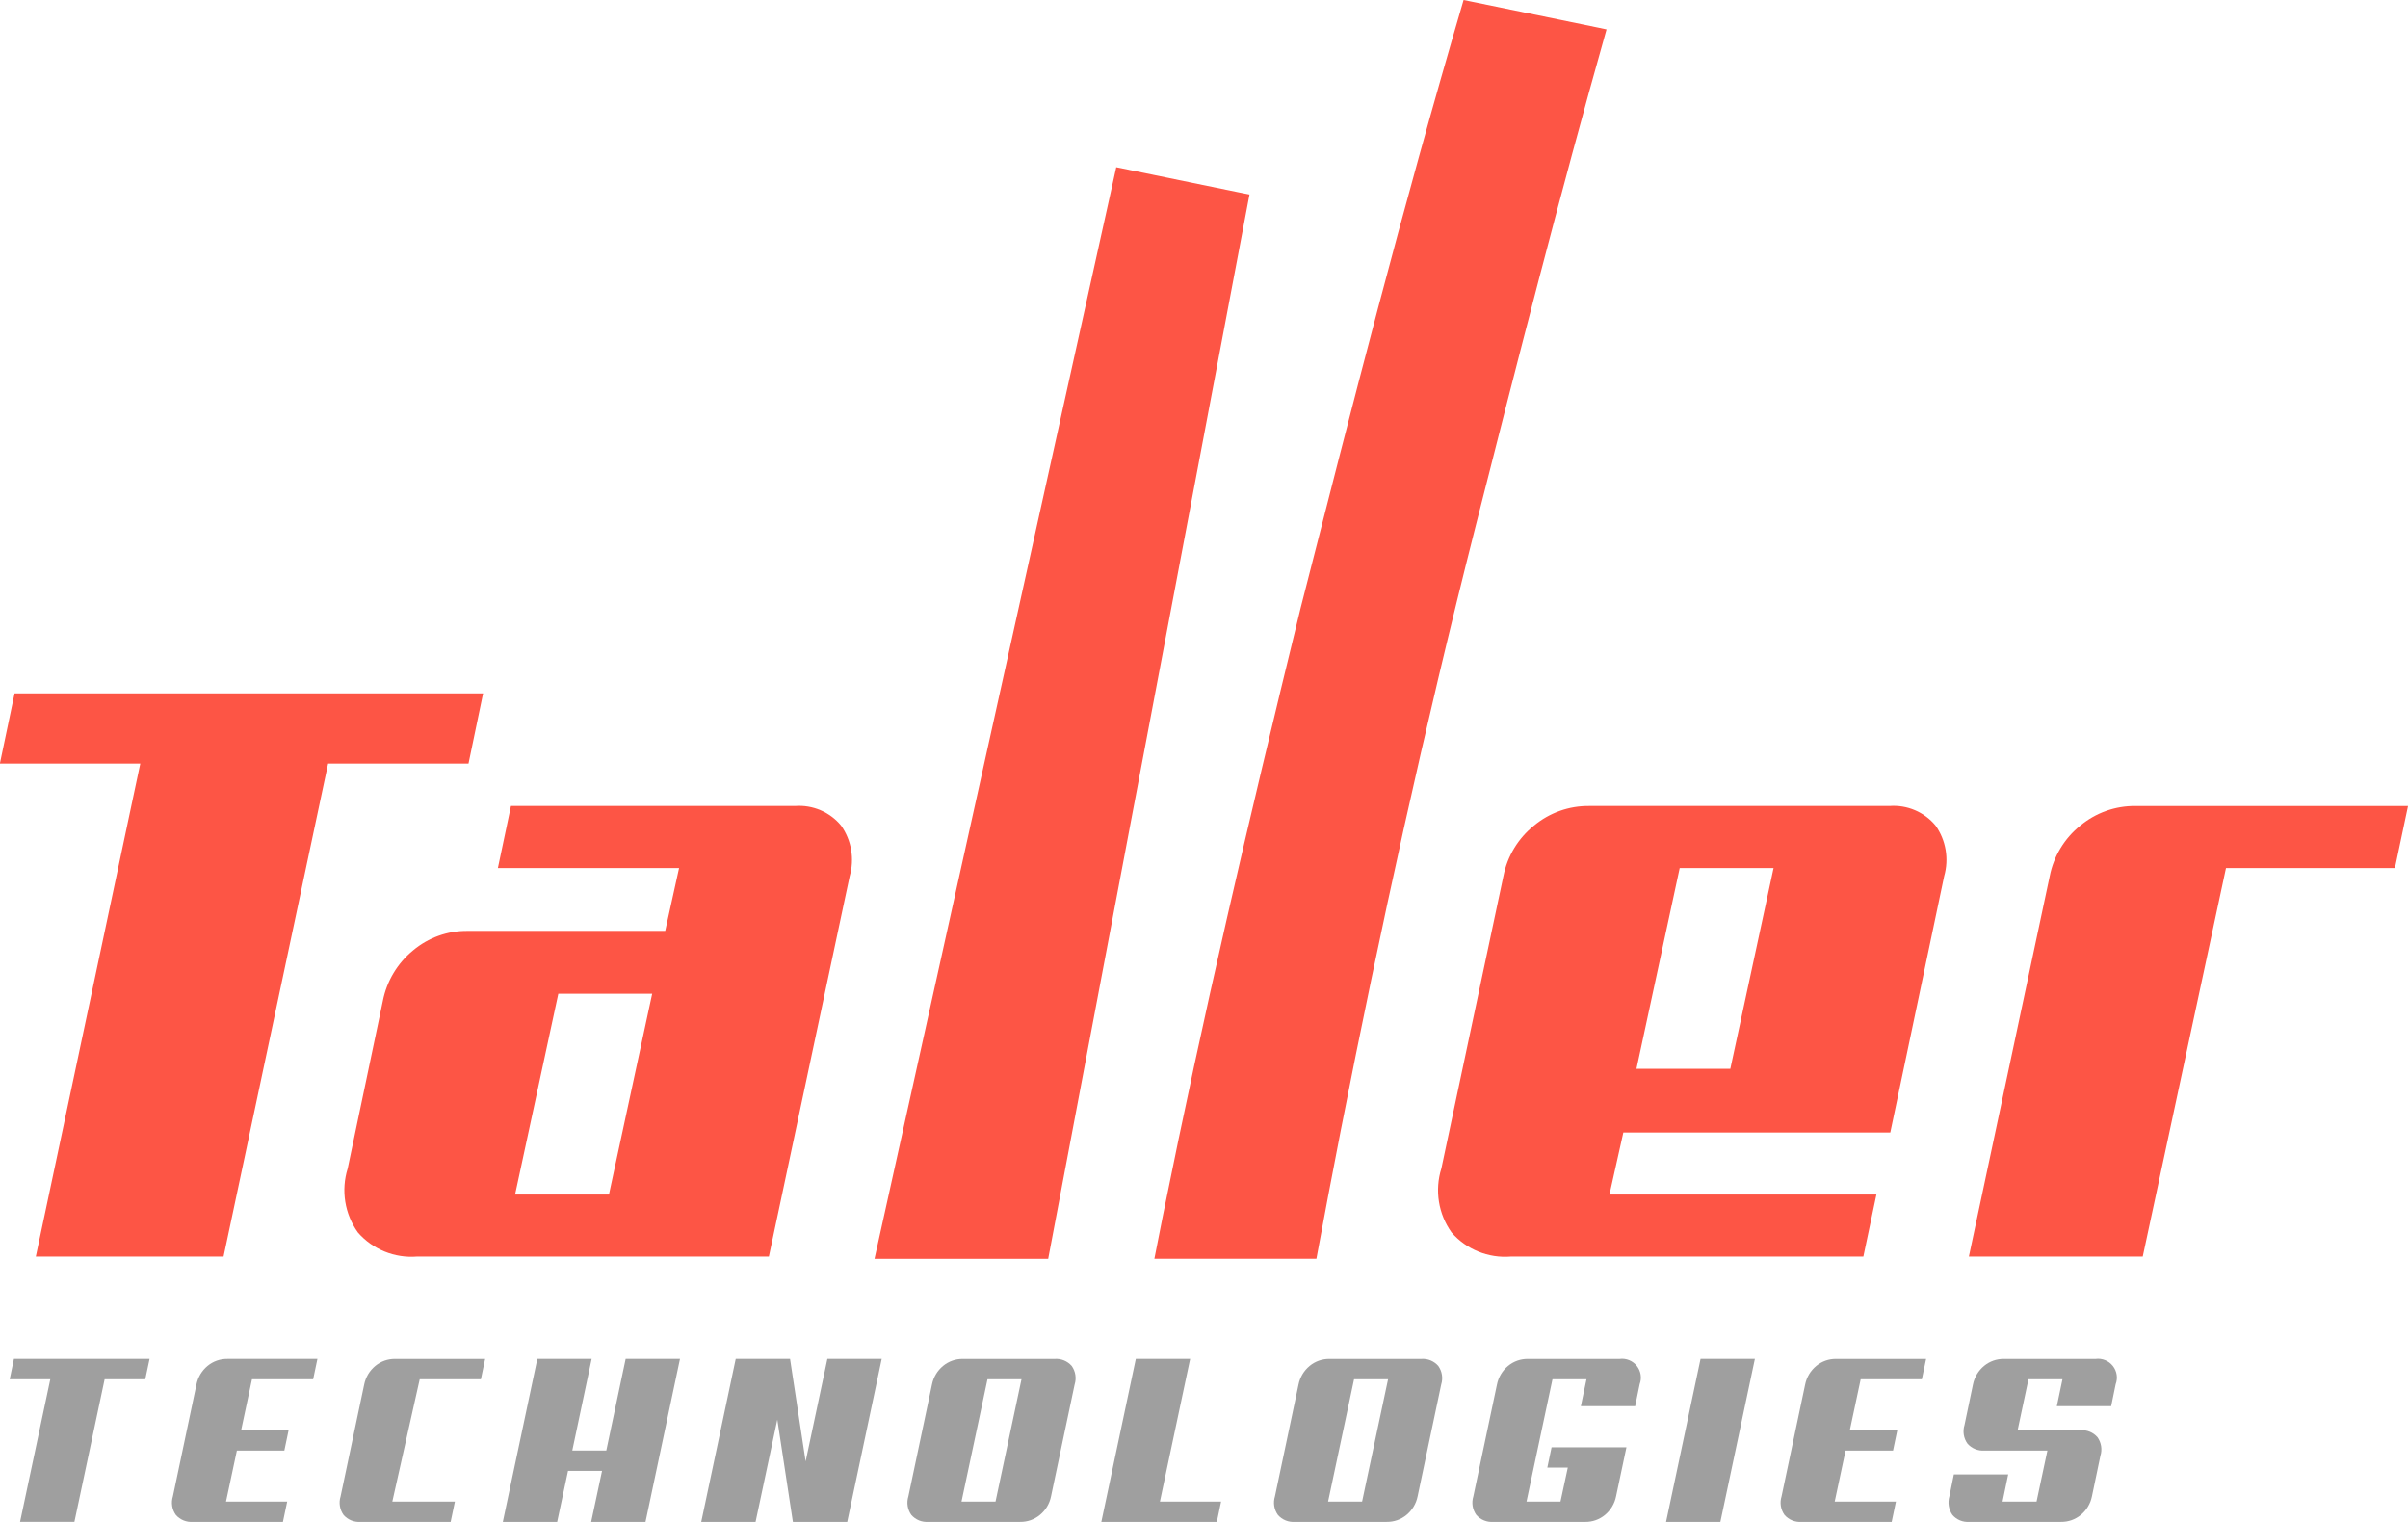
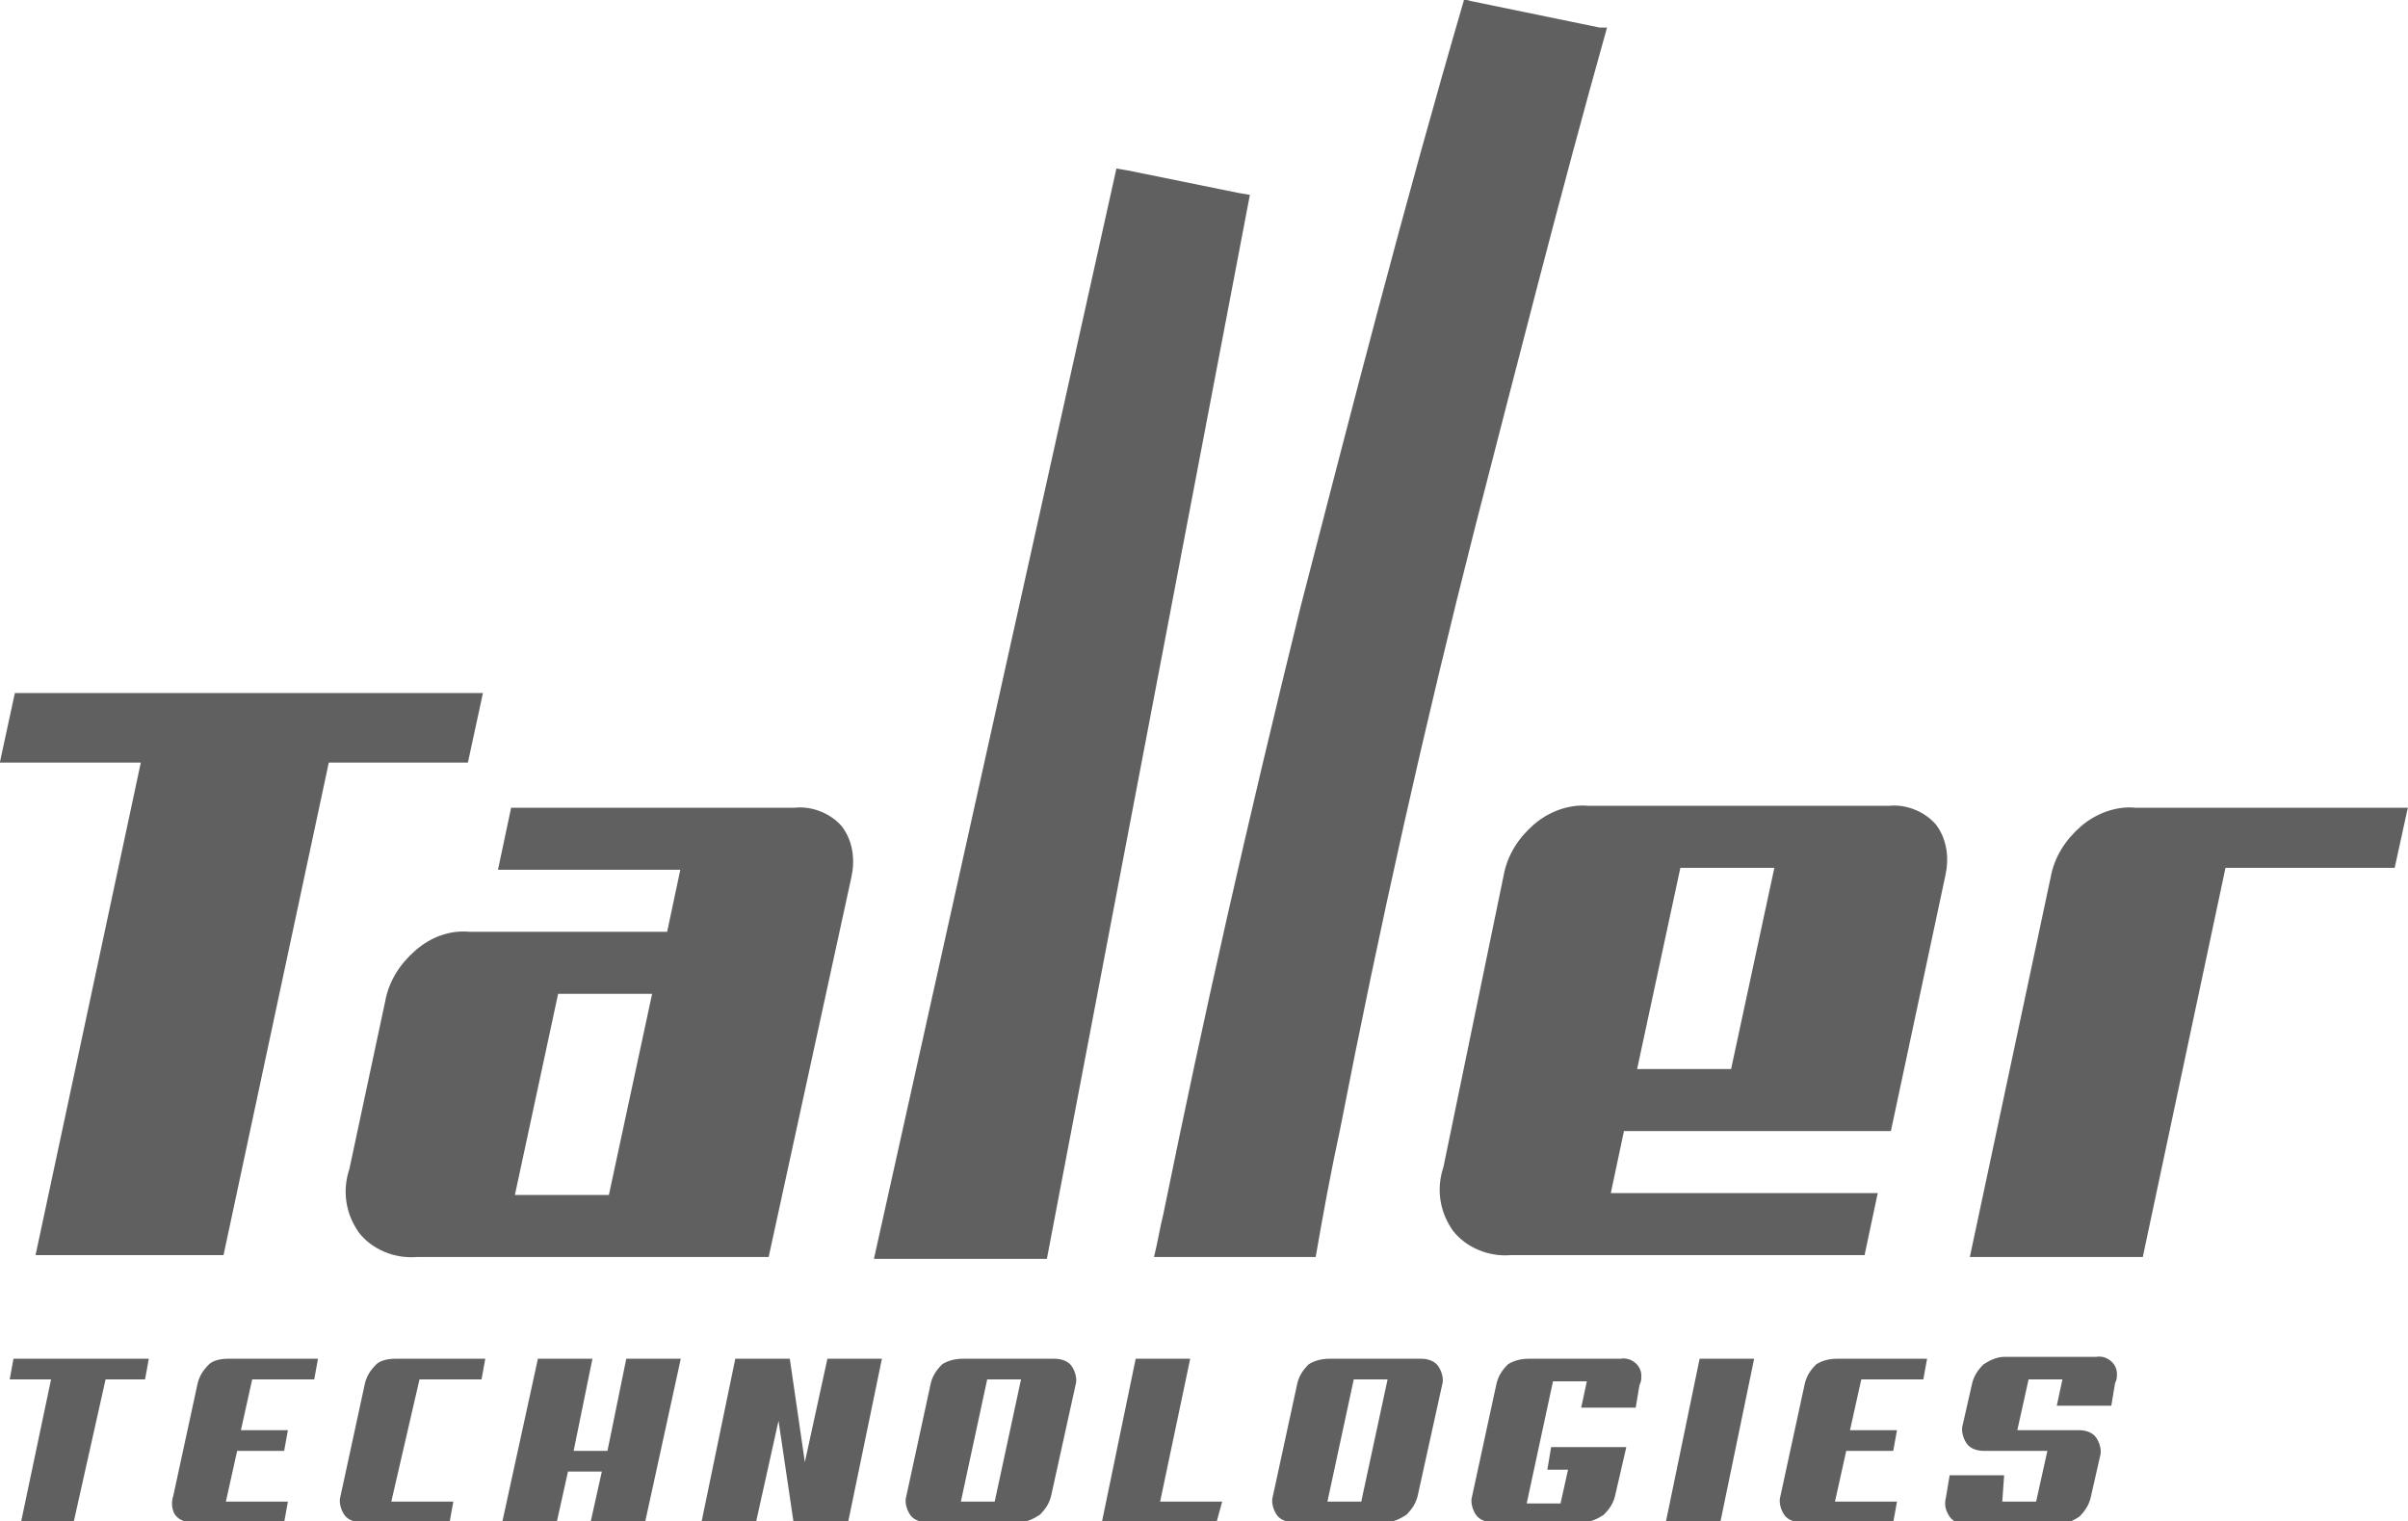
- <svg xmlns="http://www.w3.org/2000/svg" width="128.087" height="80.946" viewBox="0 0 128.087 80.946">
-   <defs>
-     <style>.a{fill:#fd5545;}.b{fill:#9f9f9f;}</style>
-   </defs>
+ <svg xmlns="http://www.w3.org/2000/svg" version="1.1" id="Capa_1" x="0px" y="0px" viewBox="0 0 128.1 80.9" style="enable-background:new 0 0 128.1 80.9;" xml:space="preserve">
+   <style type="text/css">
+ 	.st0{fill:#606060;}
+ </style>
  <g transform="translate(-155.509 -482.835)">
-     <path class="a" d="M180.43,575.983h-7.468L167.4,602.206h-9.986l5.557-26.223h-7.468l.782-3.734h24.921Z" transform="translate(0 -52.536)" />
-     <path class="a" d="M222.538,610.741H203.826a3.779,3.779,0,0,1-3.148-1.281,3.871,3.871,0,0,1-.543-3.408l1.867-8.9a4.623,4.623,0,0,1,1.606-2.692,4.429,4.429,0,0,1,2.909-1.042h10.507l.738-3.343h-9.638l.695-3.3h15.109a2.9,2.9,0,0,1,2.453,1.042,3.157,3.157,0,0,1,.456,2.692Zm-11.2-13.98-2.3,10.68h4.993l2.3-10.68Z" transform="translate(-26.131 -61.072)" />
-     <path class="a" d="M344.486,590.509a4.583,4.583,0,0,1,1.628-2.692,4.513,4.513,0,0,1,2.931-1.042h15.977a2.9,2.9,0,0,1,2.453,1.042,3.157,3.157,0,0,1,.456,2.692l-2.865,13.633h-14.2l-.738,3.3h14.2l-.695,3.3H344.877a3.778,3.778,0,0,1-3.147-1.281,3.872,3.872,0,0,1-.543-3.408Zm9.378-.434-2.3,10.68h4.993l2.3-10.68Z" transform="translate(-109.008 -61.072)" />
-     <path class="a" d="M432.1,590.076h-8.987l-4.428,20.666h-9.248l4.3-20.232a4.583,4.583,0,0,1,1.628-2.692,4.513,4.513,0,0,1,2.931-1.042h14.5Z" transform="translate(-149.199 -61.072)" />
+     <path class="st0" d="M180.4,523.4H173l-5.6,26.2h-10l5.6-26.2h-7.5l0.8-3.7h24.9L180.4,523.4z" />
+     <path class="st0" d="M196.4,549.7h-18.7c-1.2,0.1-2.4-0.4-3.1-1.3c-0.7-1-0.9-2.2-0.5-3.4l1.9-8.9c0.2-1.1,0.8-2,1.6-2.7   c0.8-0.7,1.8-1.1,2.9-1h10.5l0.7-3.3H182l0.7-3.3h15.1c0.9-0.1,1.9,0.3,2.5,1c0.6,0.8,0.7,1.8,0.5,2.7L196.4,549.7z M185.2,535.7   l-2.3,10.7h5l2.3-10.7H185.2z" />
+     <path class="st0" d="M235.5,529.4c0.2-1.1,0.8-2,1.6-2.7c0.8-0.7,1.9-1.1,2.9-1h16c0.9-0.1,1.9,0.3,2.5,1c0.6,0.8,0.7,1.8,0.5,2.7   l-2.9,13.6h-14.2l-0.7,3.3h14.2l-0.7,3.3h-18.8c-1.2,0.1-2.4-0.4-3.1-1.3c-0.7-1-0.9-2.2-0.5-3.4L235.5,529.4z M244.9,529   l-2.3,10.7h5l2.3-10.7H244.9z" />
+     <path class="st0" d="M282.9,529h-9l-4.4,20.7h-9.2l4.3-20.2c0.2-1.1,0.8-2,1.6-2.7c0.8-0.7,1.9-1.1,2.9-1h14.5L282.9,529z" />
    <g transform="translate(156.025 555.112)">
-       <path class="b" d="M163.971,659.16H161.81l-1.608,7.588h-2.89l1.608-7.588H156.76l.226-1.08H164.2Z" transform="translate(-156.76 -658.08)" />
-       <path class="b" d="M178.814,666.749a1.093,1.093,0,0,1-.911-.371,1.121,1.121,0,0,1-.157-.986L179,659.436a1.723,1.723,0,0,1,.591-.986,1.616,1.616,0,0,1,1.055-.37h4.787l-.226,1.08h-3.254l-.578,2.714H183.9l-.226,1.081h-2.525l-.578,2.713h3.254l-.226,1.081Z" transform="translate(-169.065 -658.08)" />
-       <path class="b" d="M200.441,666.749a1.093,1.093,0,0,1-.911-.371,1.12,1.12,0,0,1-.157-.986l1.256-5.955a1.722,1.722,0,0,1,.591-.986,1.615,1.615,0,0,1,1.055-.37h4.787l-.226,1.08h-3.254l-1.458,6.508h3.329l-.226,1.081Z" transform="translate(-181.772 -658.08)" />
-       <path class="b" d="M227.951,666.749h-2.89l.578-2.714H223.83l-.578,2.714h-2.89l1.834-8.669h2.89l-1.03,4.874h1.809l1.03-4.874h2.89Z" transform="translate(-194.131 -658.08)" />
-       <path class="b" d="M253.715,666.749h-2.89l-.829-5.44-1.156,5.44h-2.89l1.834-8.669h2.89l.829,5.452,1.156-5.452h2.89Z" transform="translate(-209.165 -658.08)" />
-       <path class="b" d="M280.19,665.392a1.716,1.716,0,0,1-.59.986,1.614,1.614,0,0,1-1.055.371H273.67a1.093,1.093,0,0,1-.911-.371,1.121,1.121,0,0,1-.157-.986l1.256-5.955a1.72,1.72,0,0,1,.59-.986,1.616,1.616,0,0,1,1.055-.37h4.875a1.1,1.1,0,0,1,.911.37,1.121,1.121,0,0,1,.157.986Zm-3.38-6.231-1.382,6.508h1.809l1.382-6.508Z" transform="translate(-224.799 -658.08)" />
-       <path class="b" d="M303.695,666.749h-6.144l1.834-8.669h2.89l-1.608,7.588h3.254Z" transform="translate(-239.484 -658.08)" />
-       <path class="b" d="M327.466,665.392a1.72,1.72,0,0,1-.59.986,1.615,1.615,0,0,1-1.056.371h-4.875a1.093,1.093,0,0,1-.911-.371,1.12,1.12,0,0,1-.157-.986l1.256-5.955a1.722,1.722,0,0,1,.591-.986,1.615,1.615,0,0,1,1.055-.37h4.875a1.094,1.094,0,0,1,.911.37,1.121,1.121,0,0,1,.157.986Zm-3.38-6.231-1.382,6.508h1.809l1.382-6.508Z" transform="translate(-252.576 -658.08)" />
-       <path class="b" d="M346.533,666.749a1.093,1.093,0,0,1-.911-.371,1.121,1.121,0,0,1-.157-.986l1.257-5.955a1.718,1.718,0,0,1,.591-.986,1.614,1.614,0,0,1,1.055-.37h4.875a1,1,0,0,1,1.068,1.344l-.239,1.168h-2.889l.3-1.432h-1.809l-1.382,6.508H350.1l.389-1.809H349.4l.226-1.08h3.982l-.553,2.613a1.718,1.718,0,0,1-.59.986,1.614,1.614,0,0,1-1.055.371Z" transform="translate(-267.61 -658.08)" />
-       <path class="b" d="M373.273,666.749h-2.889l1.834-8.669h2.89Z" transform="translate(-282.278 -658.08)" />
-       <path class="b" d="M386.284,666.749a1.092,1.092,0,0,1-.911-.371,1.12,1.12,0,0,1-.157-.986l1.256-5.955a1.723,1.723,0,0,1,.591-.986,1.615,1.615,0,0,1,1.055-.37h4.787l-.226,1.08h-3.254l-.578,2.714h2.525l-.226,1.081h-2.525l-.578,2.713H391.3l-.226,1.081Z" transform="translate(-290.967 -658.08)" />
-       <path class="b" d="M413.825,661.874a1.094,1.094,0,0,1,.911.371,1.119,1.119,0,0,1,.157.986l-.452,2.161a1.716,1.716,0,0,1-.59.986,1.613,1.613,0,0,1-1.055.371h-4.875a1.075,1.075,0,0,1-.9-.371,1.162,1.162,0,0,1-.163-.986l.239-1.168h2.89l-.3,1.444h1.809l.577-2.713h-3.342a1.094,1.094,0,0,1-.911-.371,1.121,1.121,0,0,1-.157-.986l.452-2.161a1.724,1.724,0,0,1,.59-.986,1.617,1.617,0,0,1,1.056-.37h4.875a1,1,0,0,1,1.068,1.344l-.239,1.168h-2.89l.3-1.432h-1.809l-.577,2.714Z" transform="translate(-303.683 -658.08)" />
+       <path class="st0" d="M7.2,1.1H5.1L3.4,8.7H0.6l1.6-7.6H0L0.2,0h7.2L7.2,1.1z" />
+       <path class="st0" d="M9.7,8.7c-0.3,0-0.7-0.1-0.9-0.4C8.6,8,8.6,7.6,8.7,7.3l1.3-6c0.1-0.4,0.3-0.7,0.6-1C10.8,0.1,11.2,0,11.6,0    h4.8l-0.2,1.1h-3.3l-0.6,2.7h2.5l-0.2,1.1h-2.5l-0.6,2.7h3.3l-0.2,1.1L9.7,8.7z" />
+       <path class="st0" d="M18.7,8.7c-0.3,0-0.7-0.1-0.9-0.4c-0.2-0.3-0.3-0.7-0.2-1l1.3-6c0.1-0.4,0.3-0.7,0.6-1    C19.7,0.1,20.1,0,20.5,0h4.8l-0.2,1.1h-3.3l-1.5,6.5h3.3l-0.2,1.1L18.7,8.7z" />
+       <path class="st0" d="M33.8,8.7h-2.9L31.5,6h-1.8l-0.6,2.7h-2.9L28.1,0H31l-1,4.9h1.8l1-4.9h2.9L33.8,8.7z" />
+       <path class="st0" d="M44.6,8.7h-2.9l-0.8-5.4l-1.2,5.4h-2.9L38.6,0h2.9l0.8,5.5L43.5,0h2.9L44.6,8.7z" />
+       <path class="st0" d="M55.4,7.3c-0.1,0.4-0.3,0.7-0.6,1c-0.3,0.2-0.7,0.4-1.1,0.4h-4.9c-0.3,0-0.7-0.1-0.9-0.4    c-0.2-0.3-0.3-0.7-0.2-1l1.3-6c0.1-0.4,0.3-0.7,0.6-1C49.9,0.1,50.3,0,50.7,0h4.9c0.3,0,0.7,0.1,0.9,0.4c0.2,0.3,0.3,0.7,0.2,1    L55.4,7.3z M52,1.1l-1.4,6.5h1.8l1.4-6.5H52z" />
+       <path class="st0" d="M64.2,8.7h-6.1L59.9,0h2.9l-1.6,7.6h3.3L64.2,8.7z" />
+       <path class="st0" d="M74.9,7.3c-0.1,0.4-0.3,0.7-0.6,1c-0.3,0.2-0.7,0.4-1.1,0.4h-4.9c-0.3,0-0.7-0.1-0.9-0.4    c-0.2-0.3-0.3-0.7-0.2-1l1.3-6c0.1-0.4,0.3-0.7,0.6-1C69.4,0.1,69.8,0,70.2,0h4.9c0.3,0,0.7,0.1,0.9,0.4c0.2,0.3,0.3,0.7,0.2,1    L74.9,7.3z M71.5,1.1l-1.4,6.5h1.8l1.4-6.5H71.5z" />
+       <path class="st0" d="M78.9,8.7c-0.3,0-0.7-0.1-0.9-0.4c-0.2-0.3-0.3-0.7-0.2-1l1.3-6c0.1-0.4,0.3-0.7,0.6-1C80,0.1,80.4,0,80.8,0    h4.9c0.5-0.1,1.1,0.3,1.1,0.9c0,0.2,0,0.3-0.1,0.5l-0.2,1.2h-2.9l0.3-1.4h-1.8l-1.4,6.5h1.8l0.4-1.8h-1.1L82,4.7h4l-0.6,2.6    c-0.1,0.4-0.3,0.7-0.6,1c-0.3,0.2-0.7,0.4-1.1,0.4L78.9,8.7z" />
+       <path class="st0" d="M91,8.7h-2.9L89.9,0h2.9L91,8.7z" />
+       <path class="st0" d="M95.3,8.7c-0.3,0-0.7-0.1-0.9-0.4c-0.2-0.3-0.3-0.7-0.2-1l1.3-6c0.1-0.4,0.3-0.7,0.6-1    C96.4,0.1,96.8,0,97.2,0h4.8l-0.2,1.1h-3.3l-0.6,2.7h2.5l-0.2,1.1h-2.5l-0.6,2.7h3.3l-0.2,1.1L95.3,8.7z" />
+       <path class="st0" d="M110.1,3.8c0.3,0,0.7,0.1,0.9,0.4c0.2,0.3,0.3,0.7,0.2,1l-0.5,2.2c-0.1,0.4-0.3,0.7-0.6,1    c-0.3,0.2-0.7,0.4-1.1,0.4h-4.9c-0.3,0-0.7-0.1-0.9-0.4c-0.2-0.3-0.3-0.6-0.2-1l0.2-1.2h2.9L106,7.6h1.8l0.6-2.7H105    c-0.3,0-0.7-0.1-0.9-0.4c-0.2-0.3-0.3-0.7-0.2-1l0.5-2.2c0.1-0.4,0.3-0.7,0.6-1c0.3-0.2,0.7-0.4,1.1-0.4h4.9    c0.5-0.1,1.1,0.3,1.1,0.9c0,0.2,0,0.3-0.1,0.5l-0.2,1.2h-2.9l0.3-1.4h-1.8l-0.6,2.7L110.1,3.8z" />
    </g>
-     <path class="a" d="M288.246,505.853l-.606-.124-5.874-1.206-.606-.124L268.3,562.459h9.239Z" transform="translate(-66.274 -12.67)" />
-     <path class="a" d="M328.051,484.315l-6.817-1.4-.394-.081c-3.325,11.345-5.9,21.49-8.668,32.337-2.891,11.848-5.141,21.48-7.323,32.3-.155.771-.3,1.543-.457,2.315h8.618q.628-3.4,1.291-6.8c2.109-10.761,4.469-21.471,7.162-32.1,2.256-8.9,4.465-17.569,6.98-26.488Z" transform="translate(-87.479 0)" />
+     <path class="st0" d="M222,493.2l-0.6-0.1l-5.9-1.2l-0.6-0.1L202,549.8h9.2L222,493.2z" />
+     <path class="st0" d="M240.6,484.3l-6.8-1.4l-0.4-0.1c-3.3,11.3-5.9,21.5-8.7,32.3c-2.9,11.8-5.1,21.5-7.3,32.3   c-0.2,0.8-0.3,1.5-0.5,2.3h8.6c0.4-2.3,0.8-4.5,1.3-6.8c2.1-10.8,4.5-21.5,7.2-32.1c2.3-8.9,4.5-17.6,7-26.5L240.6,484.3z" />
  </g>
</svg>
